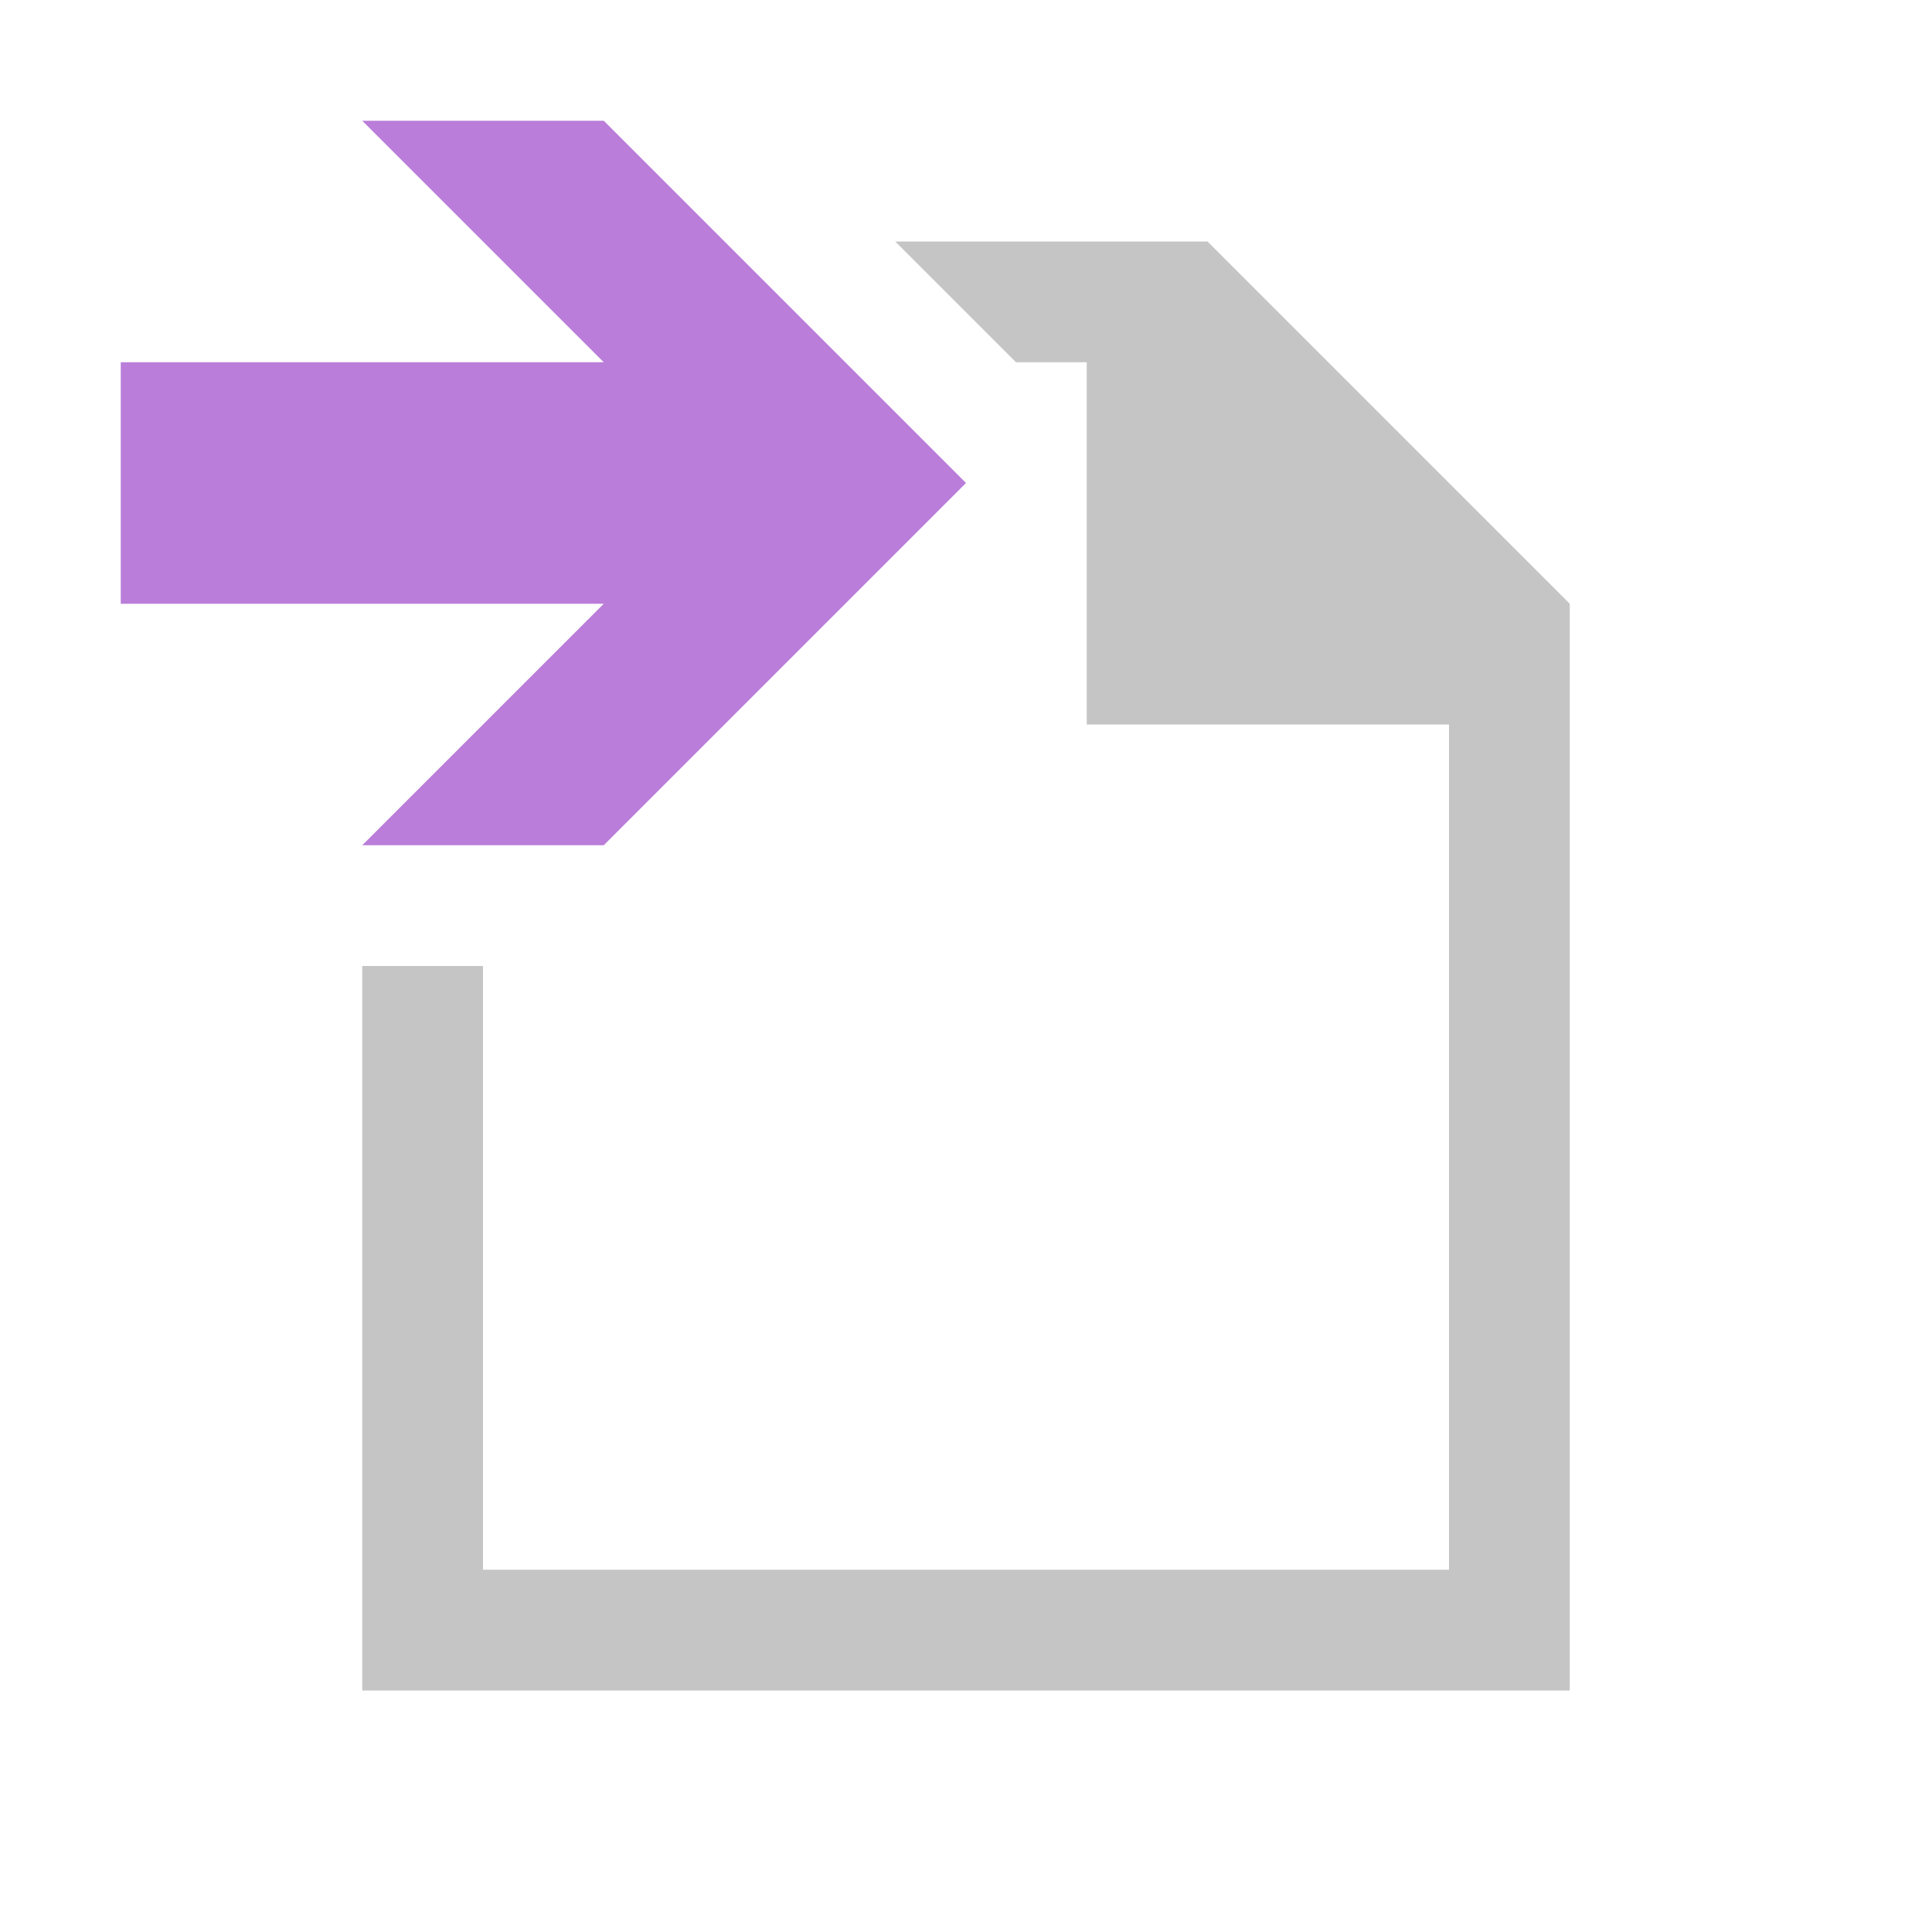
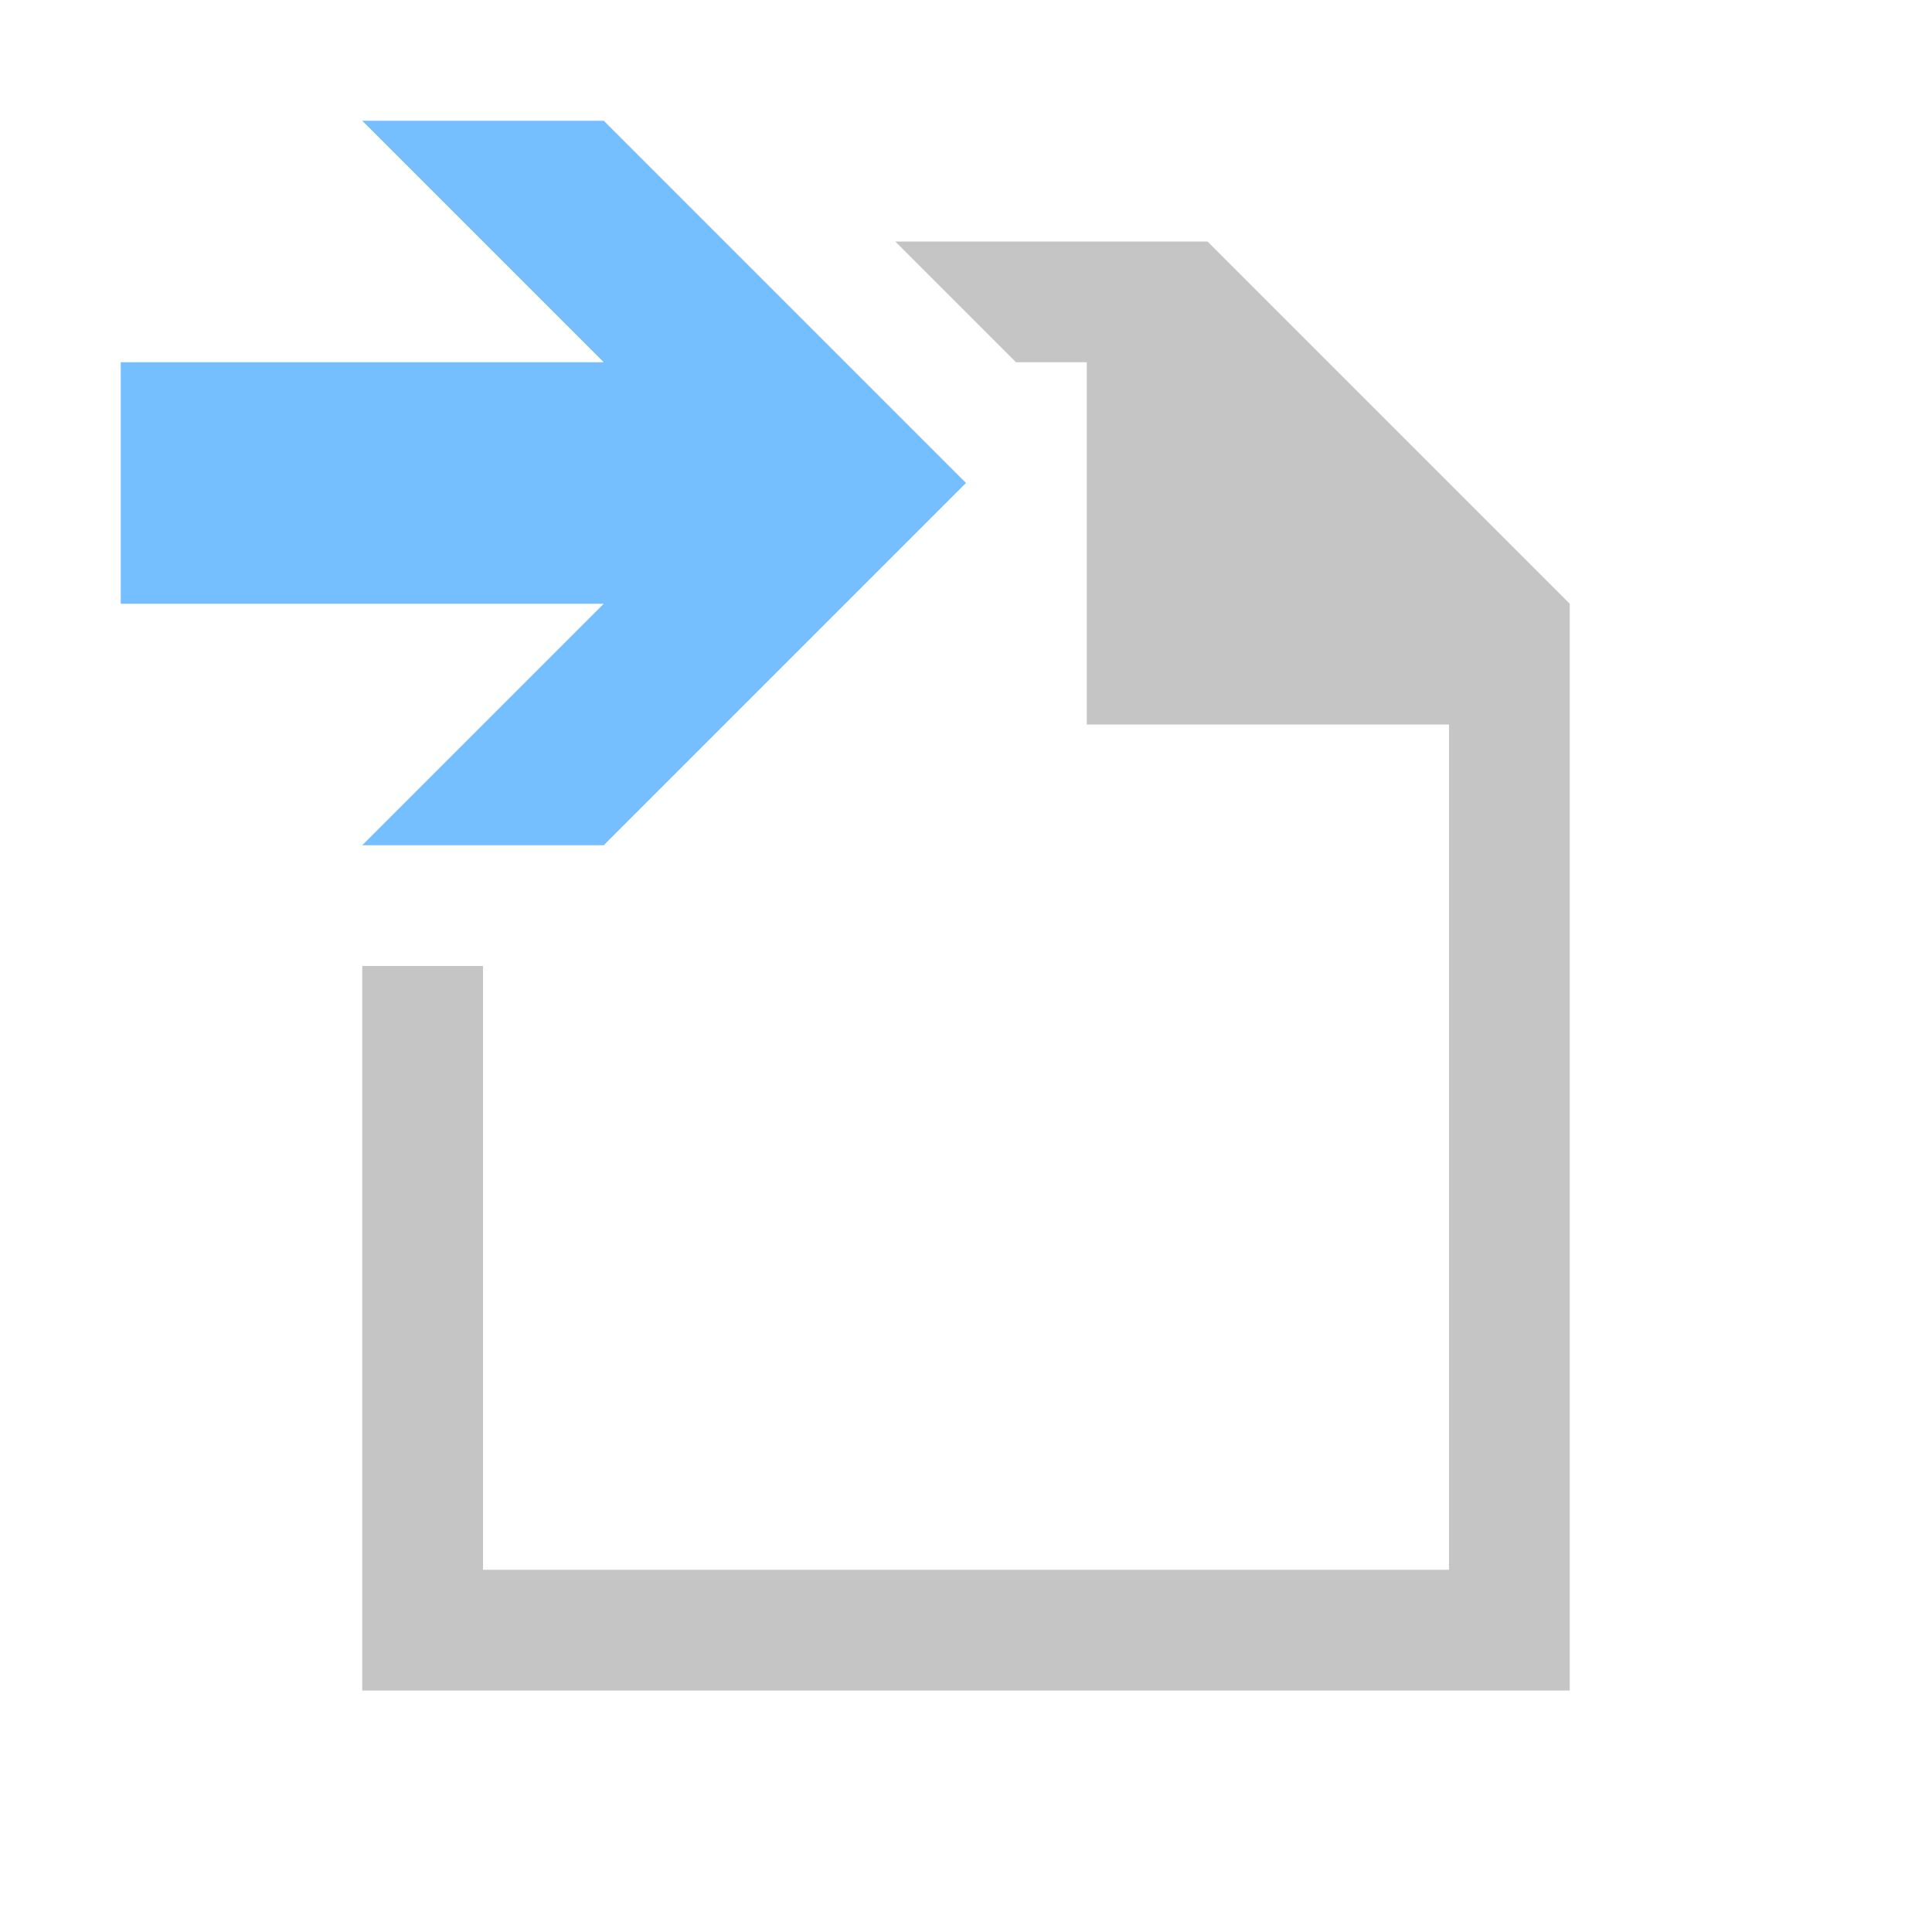
<svg xmlns="http://www.w3.org/2000/svg" width="16" height="16">
  <polygon fill="#C5C5C5" points="10,2 7.414,2 8.414,3 9,3 9,3.586 9,4 9,4.414 9,6 12,6 12,13 4,13 4,8 3,8 3,14 13,14 13,5" />'
-     <polygon fill="#ba7dd9" points="5,1 3,1 5,3 1,3 1,5 5,5 3,7 5,7 8,4" />
+     <polygon fill="#75BEFF" points="5,1 3,1 5,3 1,3 1,5 5,5 3,7 5,7 8,4" />
</svg>
